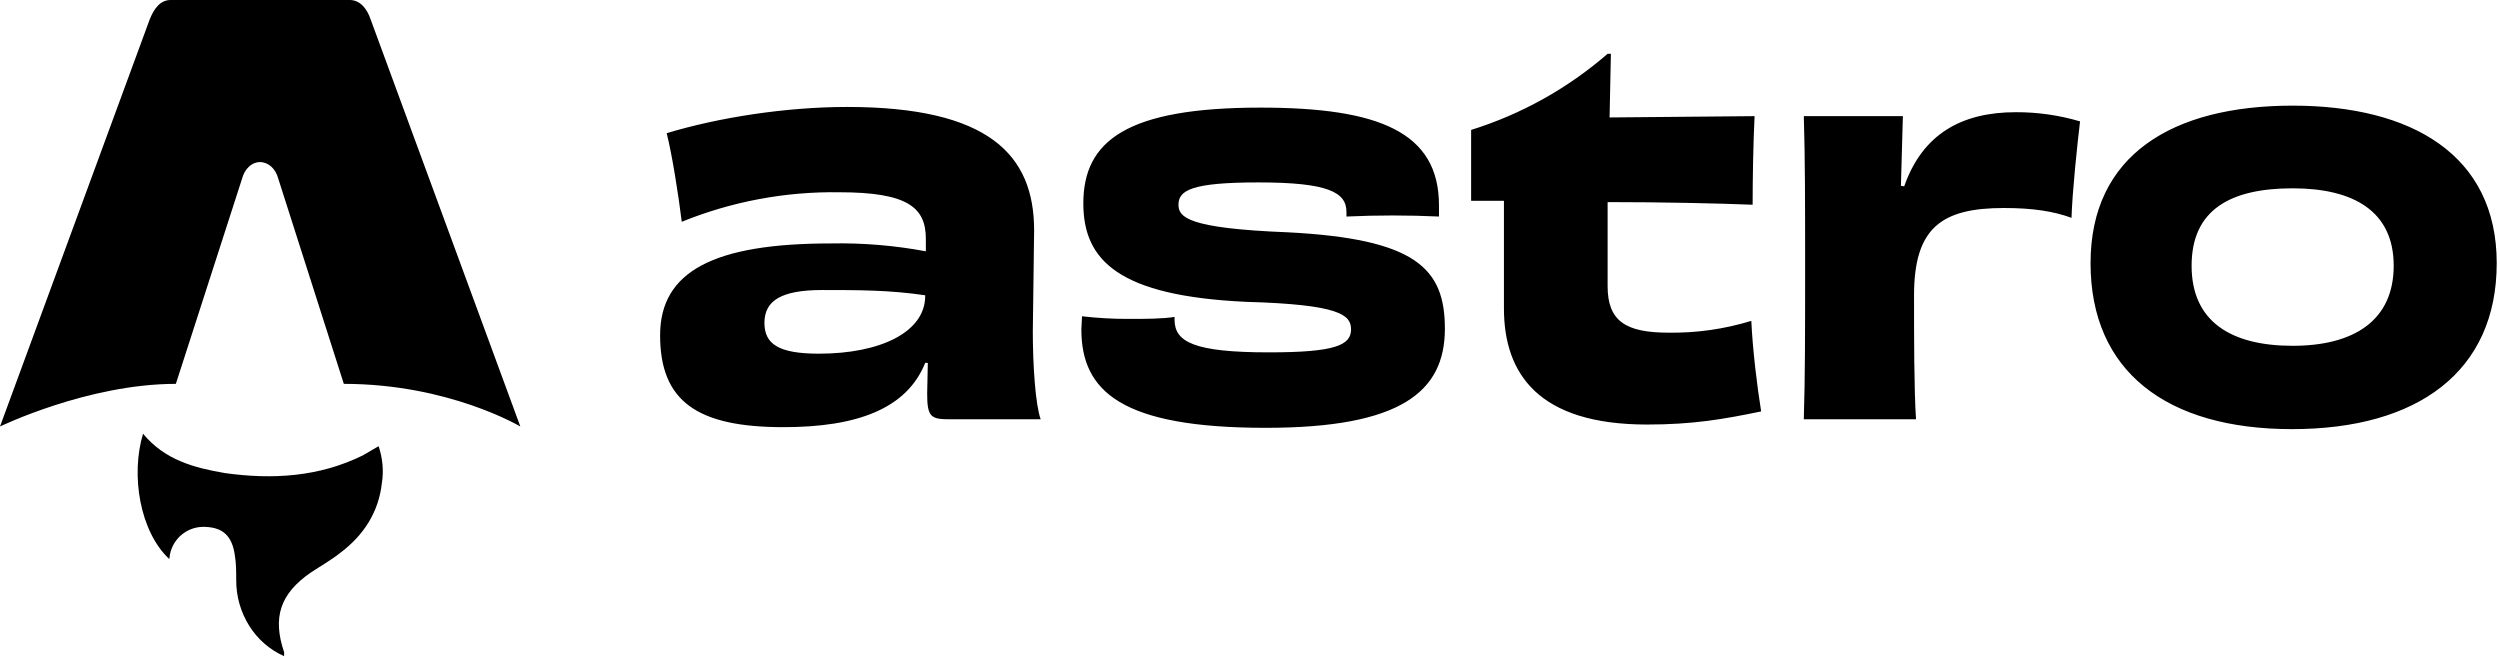
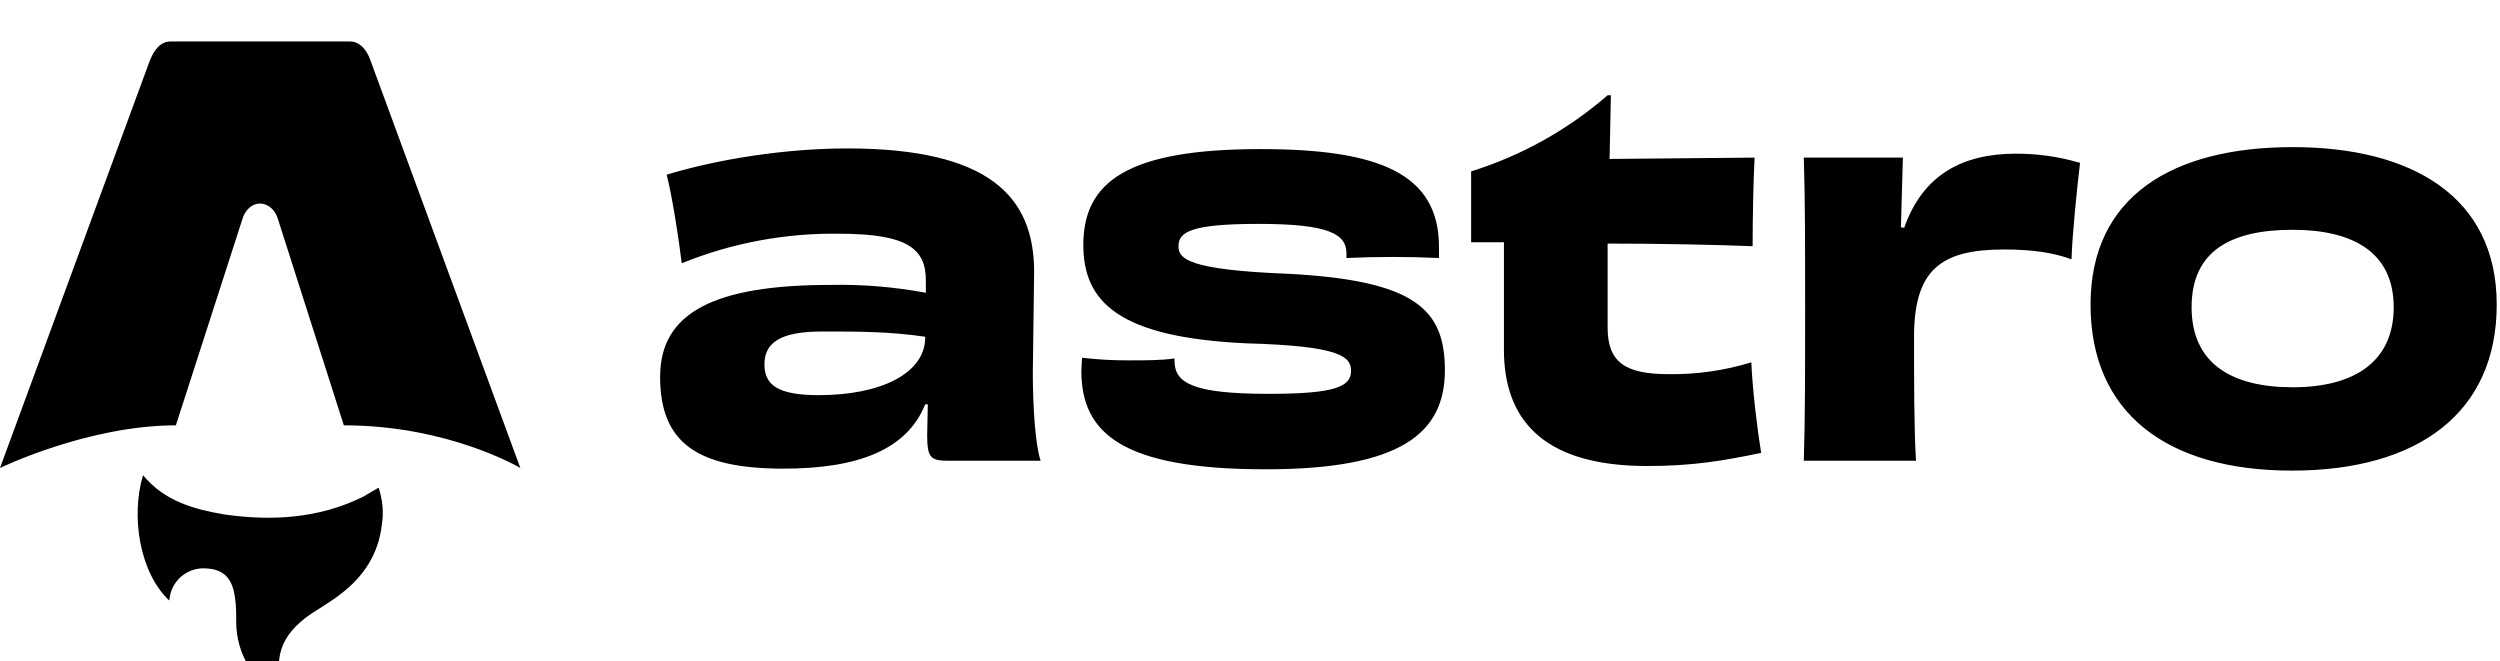
- <svg xmlns="http://www.w3.org/2000/svg" fill="none" viewBox="0 0 381 100">
+ <svg xmlns="http://www.w3.org/2000/svg" width="106" height="28" viewBox="0 -6 381 100">
  <path class="flame" fill="currentColor" d="M25.8 85.2c-4.5-4.2-5.9-12.8-4-19.1 3.3 4 7.8 5.2 12.5 6 7.2 1 14.3.6 21-2.7l2.4-1.4c.6 1.8.8 3.7.5 5.6-.5 4.5-2.8 8-6.4 10.7-1.4 1.1-3 2-4.5 3-4.6 3.2-5.8 6.8-4 12.1v.6a12 12 0 0 1-5.3-4.6 13 13 0 0 1-2-7c0-1.2 0-2.5-.2-3.7-.4-3-1.8-4.3-4.5-4.4a5.2 5.2 0 0 0-5.4 4.2l-.1.7Z" />
  <path fill="currentColor" d="M0 65s13.4-6.5 26.8-6.5l10.1-31.3c.4-1.5 1.5-2.5 2.7-2.5 1.3 0 2.4 1 2.8 2.5l10 31.3c16 0 26.9 6.5 26.9 6.5L56.5 3c-.6-1.8-1.7-3-3.2-3H26c-1.5 0-2.5 1.2-3.2 3L0 65Zm141-19.9c0 5.5-6.8 8.8-16.2 8.8-6.2 0-8.3-1.5-8.3-4.7 0-3.4 2.6-5 8.8-5 5.5 0 10.3 0 15.7.8v.1Zm.1-6.8a71 71 0 0 0-14.5-1.2c-17.7 0-26 4.2-26 14 0 10.1 5.7 14 18.8 14 11.2 0 18.8-2.8 21.6-9.8h.4l-.1 4.7c0 3.6.6 3.9 3.5 3.9h13.8c-.8-2.2-1.2-8.2-1.2-13.4l.2-15.4c0-11.5-6.9-18.8-28.5-18.8-9.3 0-19.6 1.6-27.5 4 .8 3.1 1.8 9.4 2.3 13.5a61.4 61.4 0 0 1 24-4.5c10.4 0 13.2 2.3 13.2 7.1v2Zm37.9 10c-1.9.3-4.5.3-7 .3a60 60 0 0 1-7.1-.4l-.1 2c0 9.5 6.2 15 28.1 15 20.6 0 27.3-5.5 27.3-15.1 0-9.2-4.4-13.7-24-14.7-15.2-.6-16.6-2.3-16.6-4.2 0-2.2 2-3.4 12.2-3.4 10.6 0 13.4 1.5 13.4 4.5v.7a153 153 0 0 1 14.1 0v-1.7c0-11.2-9.2-14.9-27.2-14.9-20.3 0-27 5-27 14.6 0 8.7 5.4 14.1 24.8 15 14.3.4 16 2 16 4.2 0 2.4-2.4 3.5-12.5 3.5-11.5 0-14.4-1.6-14.4-5v-.4Zm66-40.1a58.2 58.2 0 0 1-20.8 11.6v10.8h5V47c0 10 5.3 17.7 21.8 17.7 7 0 11.6-.8 17.4-2-.6-3.7-1.3-9.4-1.5-13.8a41 41 0 0 1-12.6 1.8c-6.6 0-9.3-1.8-9.3-7.1V30.8c8.6 0 17.1.2 22.1.4 0-4 .1-9.7.3-13.5l-22.1.2.2-9.7h-.5Zm44.7 20.1.3-10.6h-15.1c.2 6.5.2 13.3.2 23 0 10 0 16.7-.2 23.2H292c-.3-4.6-.3-12.3-.3-18.9 0-10.3 4.2-13.3 13.7-13.3 4.4 0 7.6.5 10.3 1.5.1-3.8.9-11.4 1.3-14.7a34 34 0 0 0-9.8-1.4c-8.2 0-14.2 3.3-17 11.3l-.6-.1Zm75.1 12.2c0 8.3-6 12.2-15.4 12.2S334 49 334 40.5c0-8.6 6-11.8 15.4-11.8 9.3 0 15.4 3.5 15.4 11.8Zm15.7-.4c0-16.5-13-24-31.1-24-18.3 0-30.8 7.5-30.8 24s11.6 25.3 30.7 25.3c19.2 0 31.2-8.8 31.2-25.3Z" />
  <defs>
    <linearGradient id="gradient" x1="21" x2="64.6" y1="100" y2="79.4" gradientUnits="userSpaceOnUse">
      <stop stop-color="#D83333" />
      <stop offset="1" stop-color="#F041FF" />
    </linearGradient>
  </defs>
  <style>
    [data-theme="dark"] .flame {
      fill: url(#gradient);
    }
  </style>
</svg>
